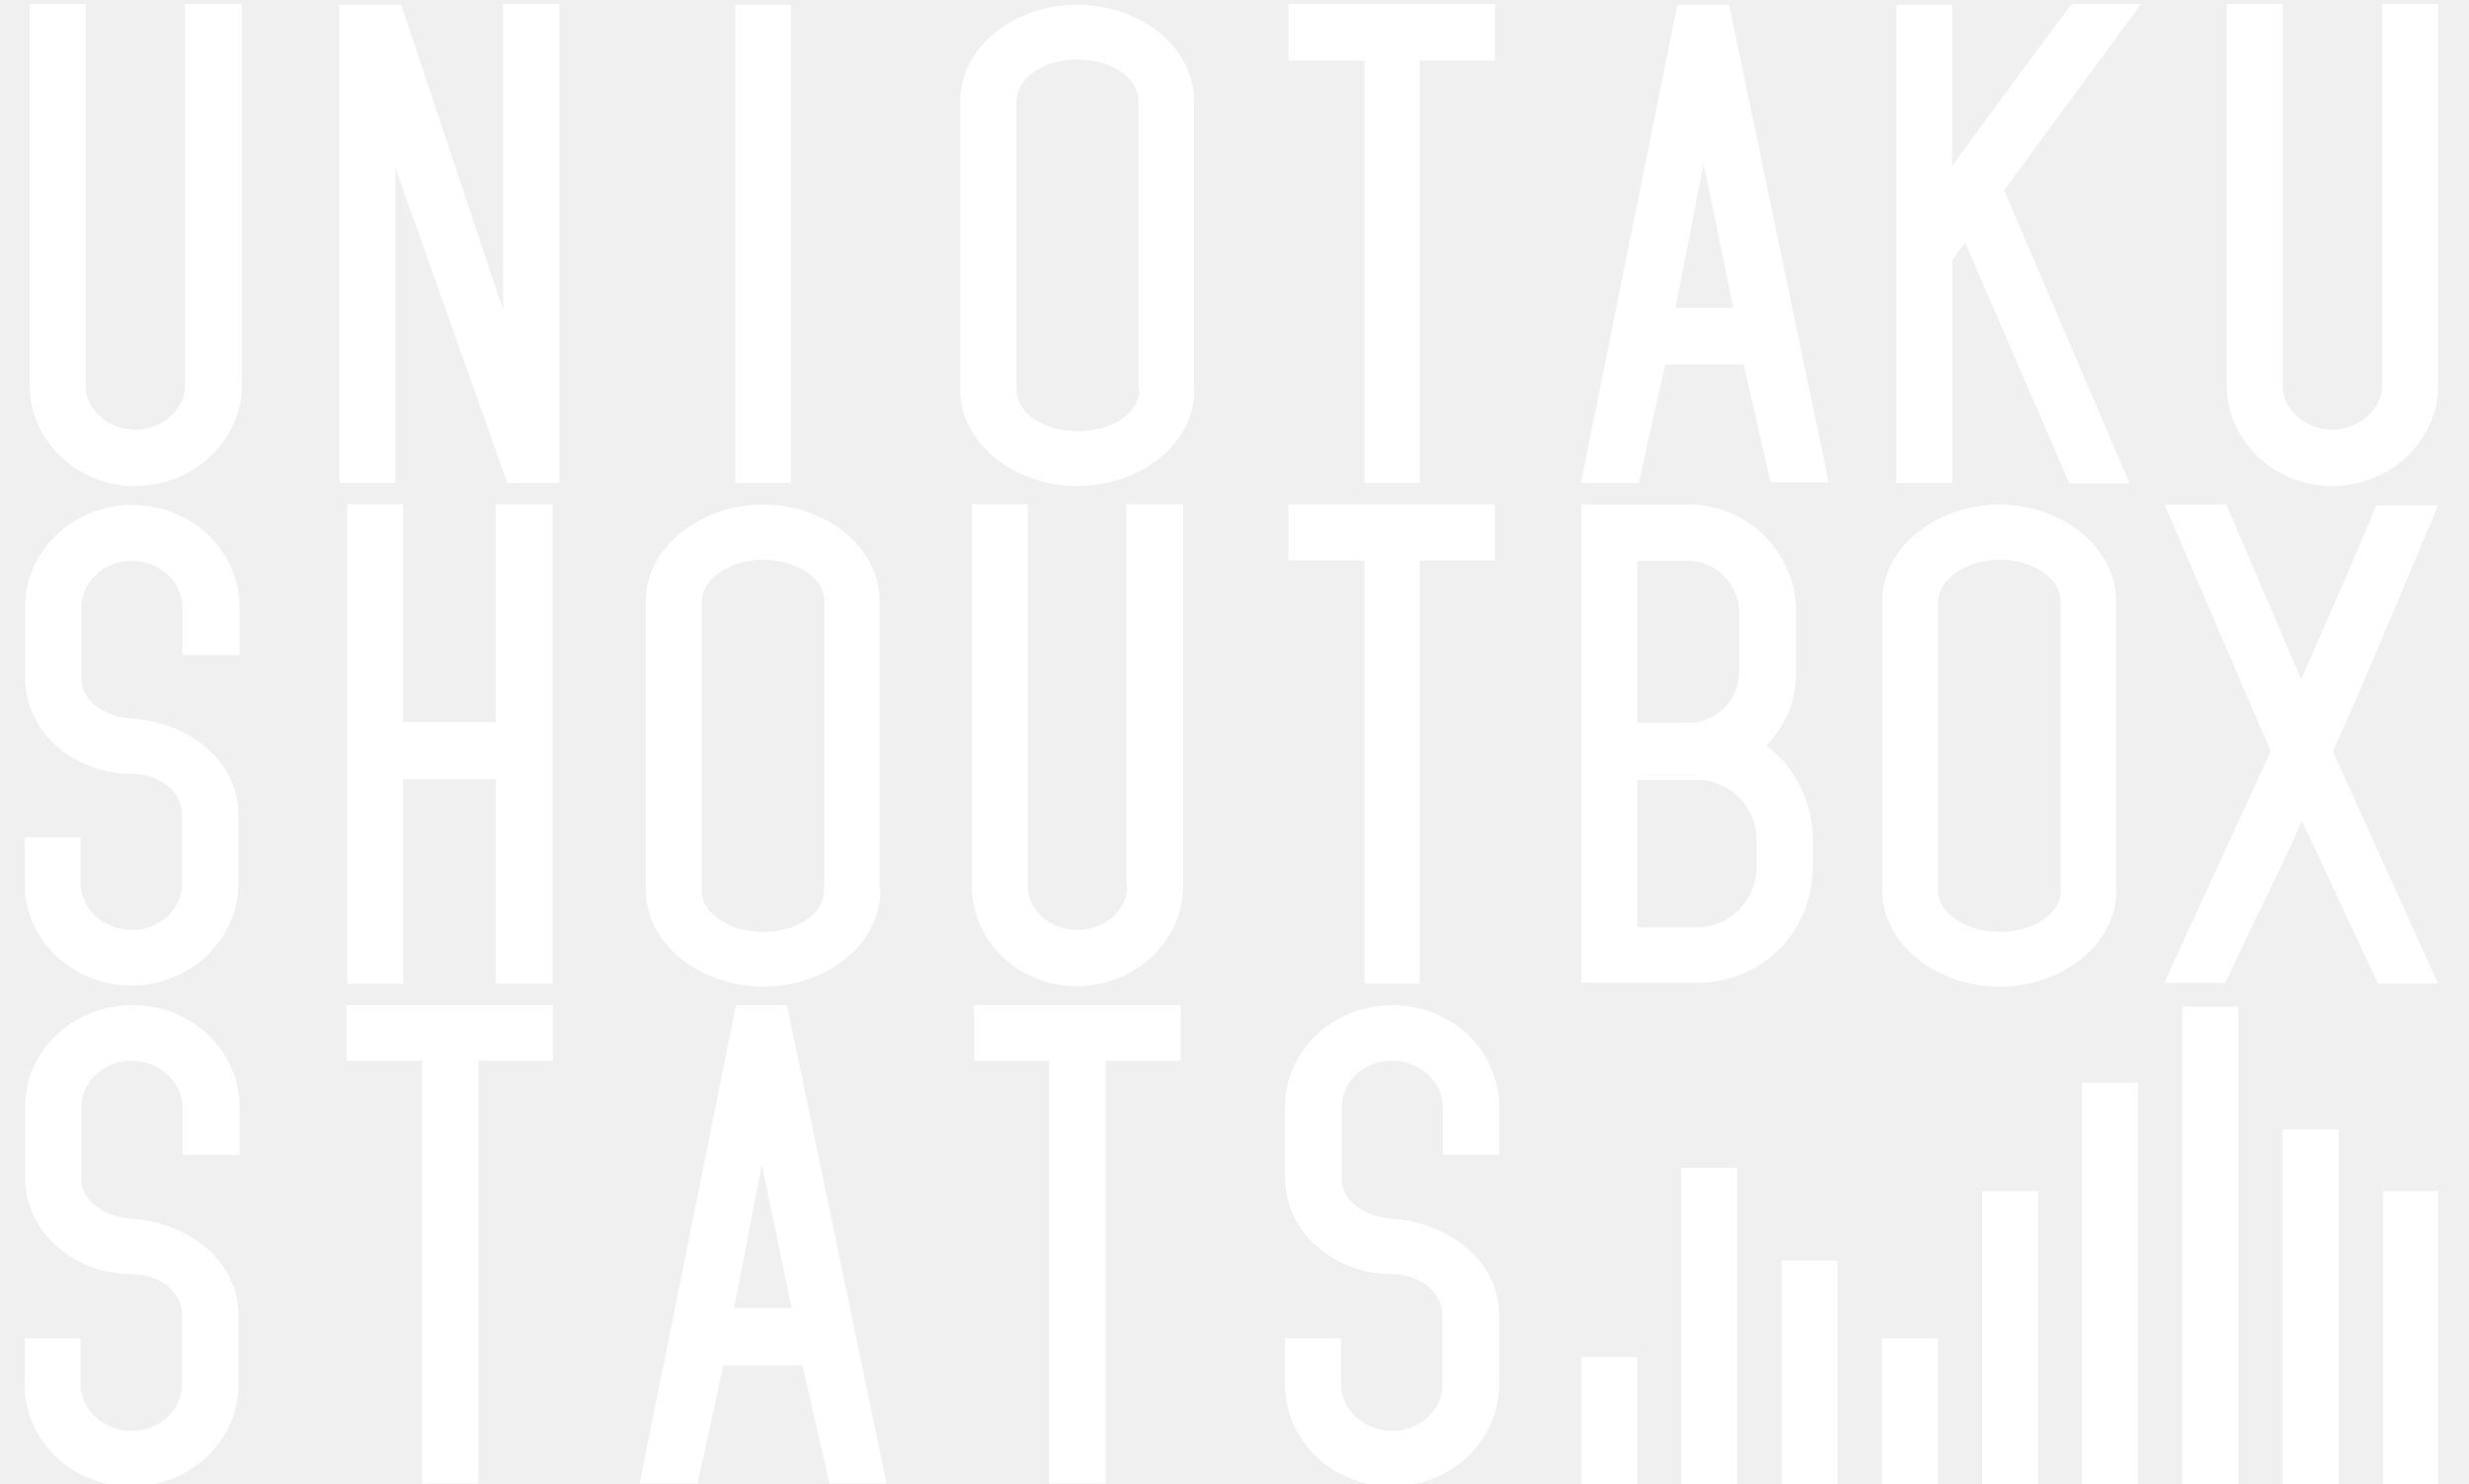
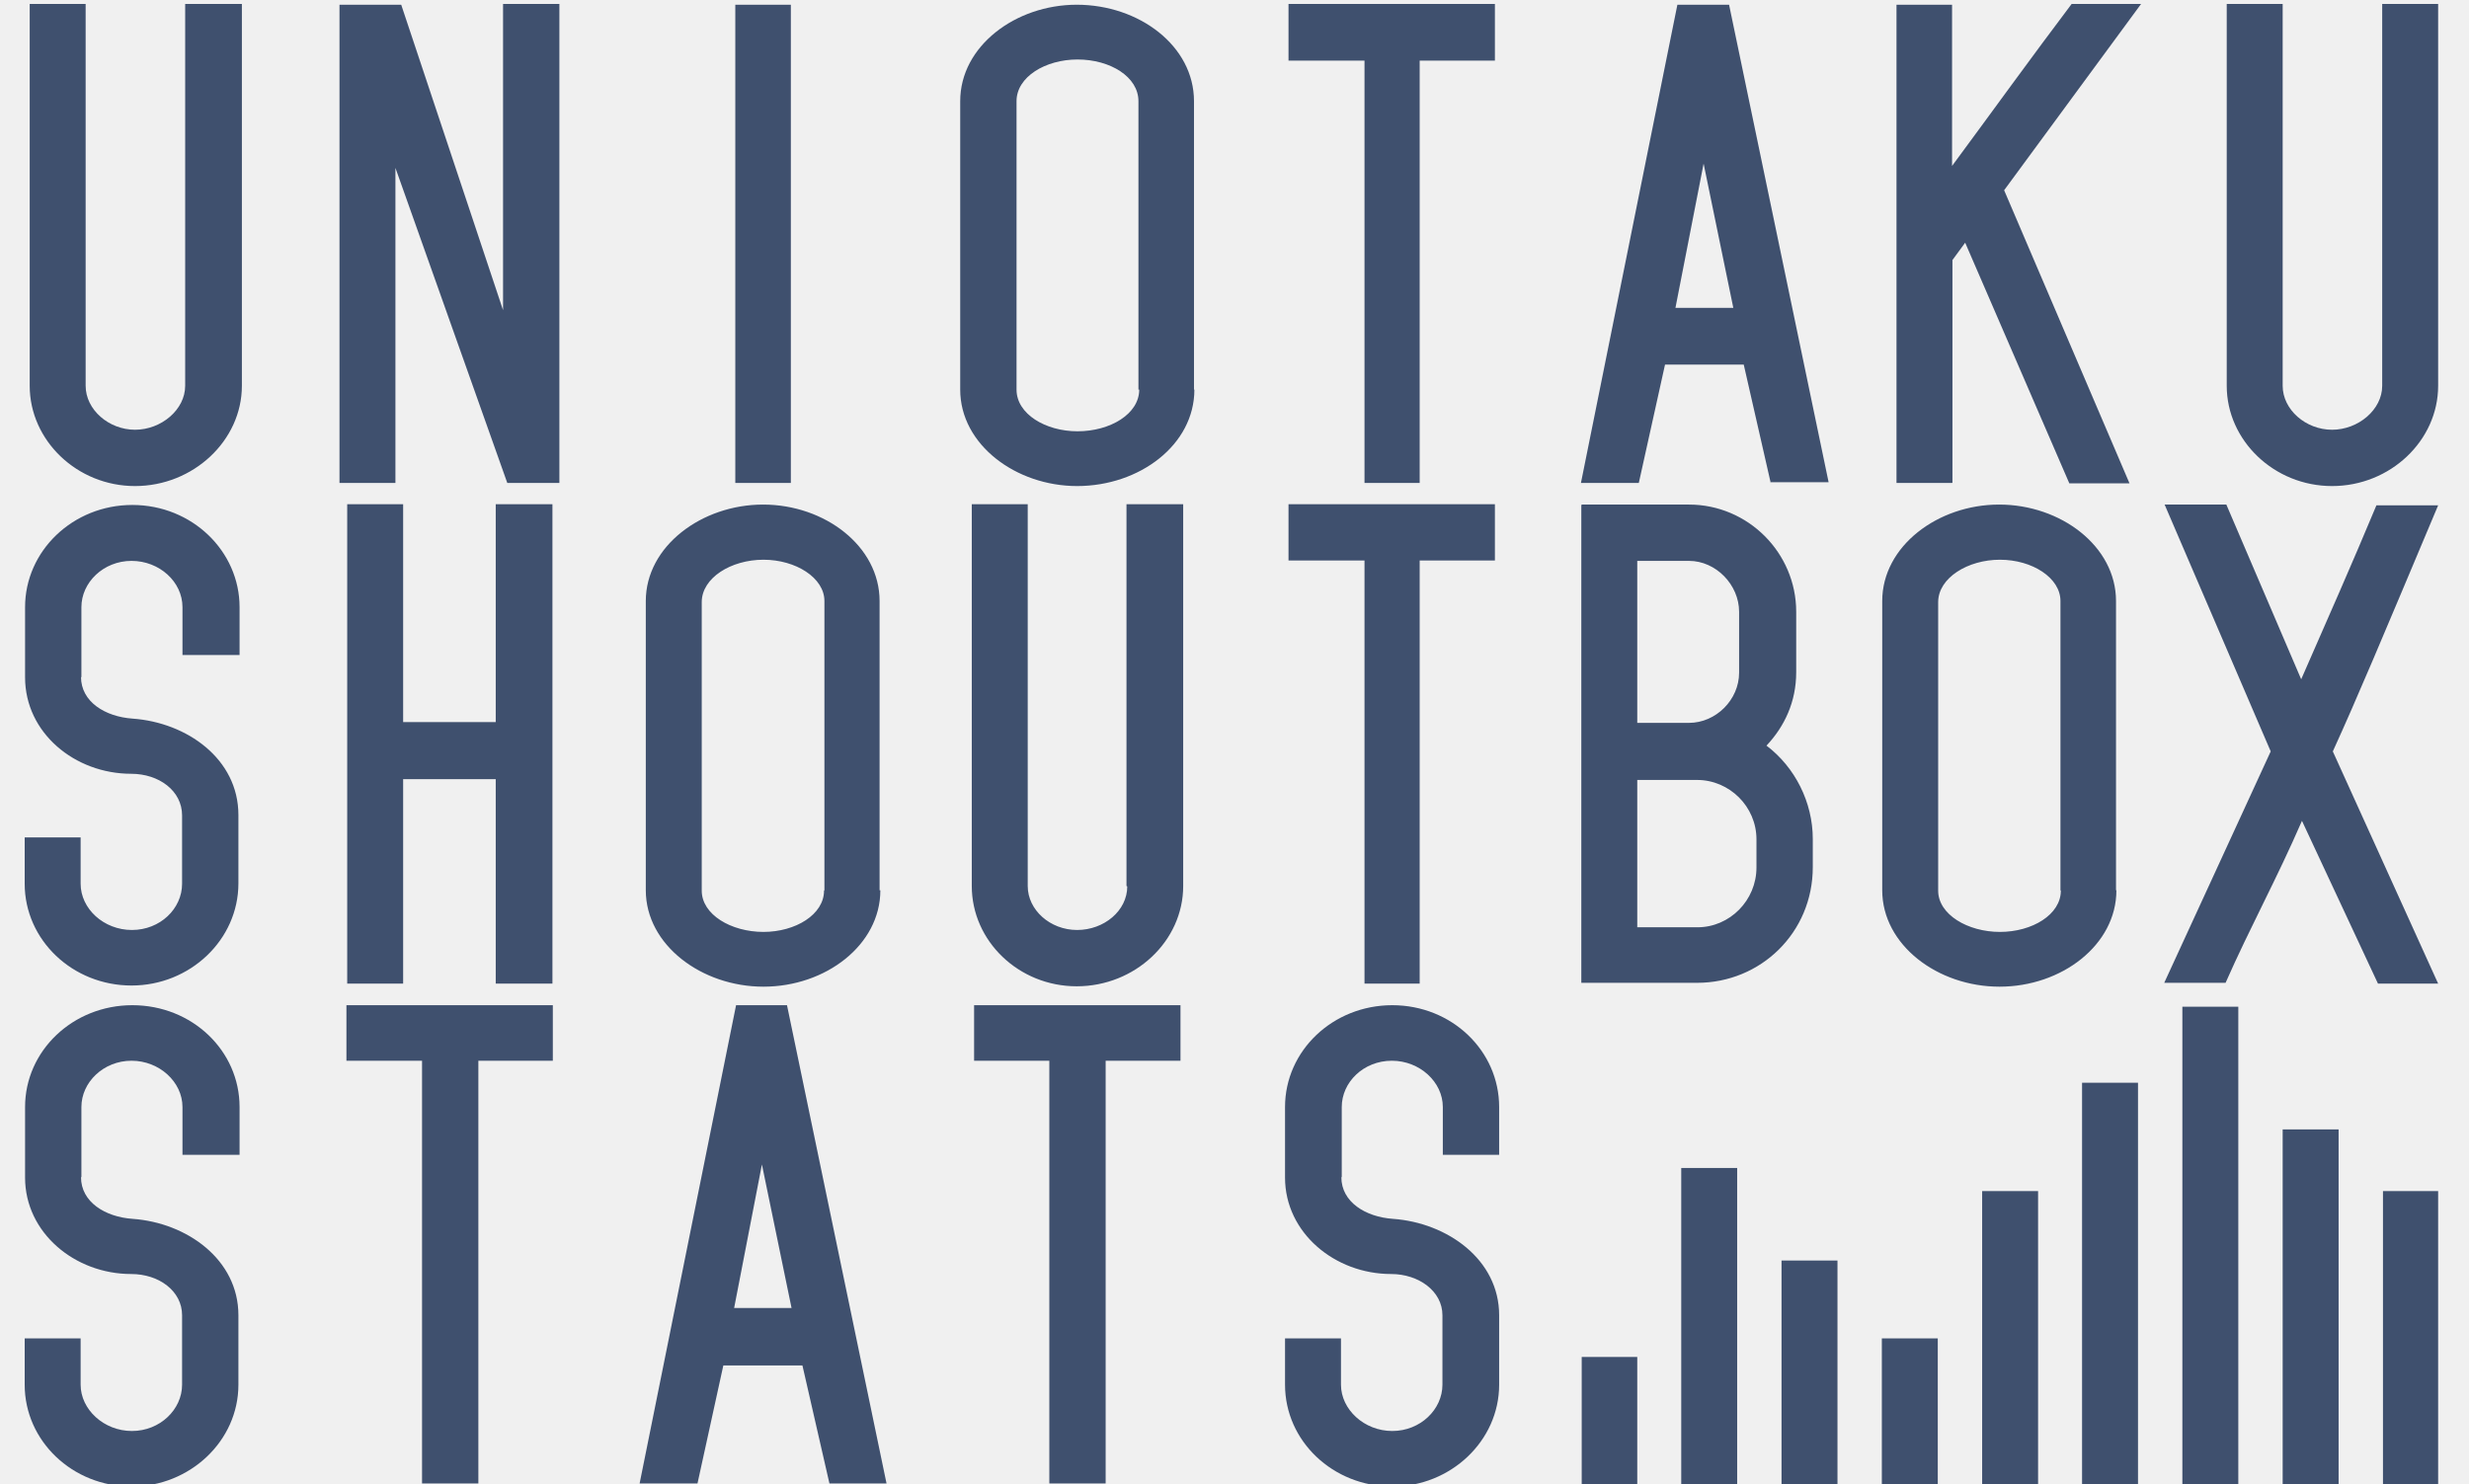
<svg xmlns="http://www.w3.org/2000/svg" width="640" height="384.7" viewBox="0 0 640 384.652">
-   <path fill="#FFF" d="M48 100V1h14.7v99c0 14.2-12.6 26-27.7 26-15 0-27.3-11.8-27.3-26V1h14.5v99c0 6.2 6 11.4 12.8 11.4s13-5.2 13-11.4zM102.6 125.2H88V1.2h16l26.4 79.2V1H145v124.2h-13.5l-29-81.7v81.7zM205 125.2h-14.4V1.2H205v124zM424.4 385H410v-33.2h14.4v33zM632 385h-14.3v-76.2H632v76zM450.3 385h-14.5v-82.2h14.5v82zM476.3 385h-14.5v-58.2h14.5v58zM502.3 385h-14.5v-38h14.5v38zM528.3 385h-14.5v-76.2h14.5v76zM554.2 385h-14.5V280.7h14.5v104zM580.2 385h-14.5V261h14.5v124zM606.2 385h-14.5v-92.2h14.5v92zM309.6 101c0 14.3-14.2 25-30.4 25-15.8 0-30.3-10.7-30.3-25V26.2c0-14.3 14.4-25 30.2-25 16.2 0 30.4 10.7 30.4 25V101zm-14.5 0V26.2c0-6.3-7.3-10.8-15.8-10.8-8.3 0-15.8 4.5-15.8 10.8V101c0 6.3 7.5 10.8 15.8 10.8 8.5 0 16-4.5 16-10.8zM368 125.2h-14.3V15.7H334V1h53.5v14.7H368v109.5zM459 125.2l-7-30.7h-20.4l-6.8 30.7h-15l25-124h13.4L474 125h-15zm-9.7-45.4l-7.7-37.4-7.3 37.4h15zM506 125.2h-14.4V1.2H506V43c10.2-13.8 20.8-28.5 31-42h18l-35.5 48.3 32.5 76h-15.6l-27-62.4-3.3 4.5v57.7zM617.5 100V1H632v99c0 14.2-12.4 26-27.5 26-15 0-27.3-11.8-27.3-26V1h14.5v99c0 6.2 6 11.4 12.8 11.4s13-5.2 13-11.4zM21 175.5c0 6.4 6.2 10.3 13.4 10.8 14 1 27.4 10.4 27.4 25V229c0 14.7-12.6 26.5-27.7 26.5-15.3 0-27.7-11.8-27.7-26.4v-12h14.5v12c0 6.5 6 12 13.3 12s13-5.5 13-12v-17.7c0-6.4-6-10.8-13.2-10.8-14.6 0-27.5-10.6-27.5-25v-18.2c0-14.6 12.4-26.5 27.8-26.5 15.5 0 27.8 12 27.8 26.5v12.4H47.3v-12.4c0-6.6-6-12-13.2-12-7.3 0-13 5.6-13 12v18.2zM143.2 255h-14.7v-53h-24v53H90V130.7h14.5v56.5h24v-56.5h14.7v124zM228.2 230.8c0 14.2-14.2 25-30.3 25-16 0-30.5-10.8-30.5-25v-75c0-14.2 14.5-25 30.4-25 16 0 30.2 10.8 30.2 25v75zm-14.5 0v-75c0-6-7.4-10.7-15.8-10.7s-16 4.7-16 11v74.8c0 6.2 7.6 10.7 16 10.7 8.3 0 15.7-4.5 15.7-10.7zM292 229.7v-99h14.7v99c0 14.3-12.5 26-27.6 26-15 0-27.2-11.7-27.2-26v-99h14.5v99c0 6.2 5.8 11.4 12.8 11.4s13-5 13-11.3zM368 255h-14.3V145.3H334v-14.6h53.5v14.6H368V255zM410 130.8h27.8c15.3 0 27.8 12.5 27.8 27.8v15.7c0 7.6-3 14-7.7 19 7.4 5.6 12 14.7 12 24.2v7.3c0 17-13.5 30-30 30h-30V131zm14.4 14.6v42h13.4c7 0 13-6 13-13v-15.8c0-7-6-13.2-13-13.2h-13.4zm0 56.7v38.3H440c8.4 0 15.3-7 15.3-15.5v-7.3c0-8.5-7-15.4-15.4-15.4h-15.6zM548.6 230.8c0 14.2-14.2 25-30.3 25-16 0-30.4-10.8-30.4-25v-75c0-14.2 14.4-25 30.3-25 16 0 30.3 10.8 30.3 25v75zm-14.5 0v-75c0-6-7.3-10.7-15.7-10.7-8.3 0-16 4.7-16 11v74.8c0 6.2 7.7 10.7 16 10.7 8.4 0 15.8-4.5 15.8-10.7zM632 255h-15.6l-19.7-42.2c-6.5 15-13.5 27.7-19.8 42H561l27.6-60-27.5-64h16l19.4 45.3C603 161.3 610 145.4 616 131h16c-15.4 36.6-20.8 49.5-27.3 63.8L632 255zM21 305.2c0 6.4 6.2 10.3 13.4 10.8 14 1 27.4 10.5 27.4 25V359c0 14.6-12.6 26.4-27.7 26.4-15.3 0-27.7-11.8-27.7-26.4v-12h14.5v12c0 6.4 6 12 13.3 12s13-5.6 13-12V341c0-6.3-6-10.7-13.2-10.7-14.6 0-27.5-10.7-27.5-25V287c0-14.6 12.4-26.4 27.8-26.4 15.5 0 27.8 11.8 27.8 26.4v12.4H47.3V287c0-6.5-6-12-13.2-12-7.3 0-13 5.6-13 12v18.2zM124 384.6h-14.6V275H89.8v-14.4h53.5V275H124v109.6zM215 384.6l-7-30.6h-20.5l-6.7 30.6h-15l25-124H204l25.8 124h-15zm-9.8-45.4l-7.7-37.3-7.2 37.2h15zM347.7 305.2c0 6.4 6.2 10.3 13.4 10.8 14 1 27.5 10.5 27.5 25V359c0 14.6-12.6 26.4-27.7 26.4-15.4 0-27.8-11.8-27.8-26.4v-12h14.5v12c0 6.4 6 12 13.3 12s13-5.6 13-12V341c0-6.3-6.2-10.7-13.3-10.7-14.6 0-27.5-10.7-27.5-25V287c0-14.6 12.4-26.4 27.8-26.4s27.7 11.8 27.7 26.4v12.4H374V287c0-6.5-6-12-13.2-12-7.4 0-13 5.6-13 12v18.2zM286.6 384.6H272V275h-19.5v-14.4H306V275h-19.4v109.6z" />
+   <path fill="#3F506E" d="M48 100V1h14.7v99c0 14.2-12.6 26-27.7 26-15 0-27.3-11.8-27.3-26V1h14.5v99c0 6.2 6 11.4 12.8 11.4s13-5.2 13-11.4zM102.6 125.2H88V1.2h16l26.4 79.2V1H145v124.2h-13.5l-29-81.7v81.7zM205 125.2h-14.4V1.2H205v124zM424.4 385H410v-33.2h14.4v33zM632 385h-14.3v-76.2H632v76zM450.3 385h-14.5v-82.2h14.5v82zM476.3 385h-14.5v-58.2h14.5v58zM502.3 385h-14.5v-38h14.5v38zM528.3 385h-14.5v-76.2h14.5v76zM554.2 385h-14.5V280.7h14.5v104zM580.2 385h-14.5V261h14.5v124zM606.2 385h-14.5v-92.2h14.5v92zM309.6 101c0 14.3-14.2 25-30.4 25-15.8 0-30.3-10.7-30.3-25V26.2c0-14.3 14.4-25 30.2-25 16.2 0 30.4 10.7 30.4 25V101zm-14.5 0V26.2c0-6.3-7.3-10.8-15.8-10.8-8.3 0-15.8 4.5-15.8 10.8V101c0 6.3 7.5 10.8 15.8 10.8 8.5 0 16-4.5 16-10.8zM368 125.2h-14.3V15.7H334V1h53.5v14.7H368v109.5zM459 125.2l-7-30.7h-20.4l-6.8 30.7h-15l25-124h13.4L474 125h-15zm-9.7-45.4l-7.7-37.4-7.3 37.4h15zM506 125.2h-14.4V1.2H506V43c10.2-13.8 20.8-28.5 31-42h18l-35.5 48.3 32.5 76h-15.6l-27-62.4-3.3 4.5v57.7zM617.5 100V1H632v99c0 14.2-12.4 26-27.5 26-15 0-27.3-11.8-27.3-26V1h14.5v99c0 6.2 6 11.4 12.8 11.4s13-5.2 13-11.4zM21 175.5c0 6.4 6.2 10.3 13.4 10.8 14 1 27.4 10.4 27.4 25V229c0 14.7-12.6 26.5-27.7 26.5-15.3 0-27.7-11.8-27.7-26.4v-12h14.5v12c0 6.5 6 12 13.3 12s13-5.5 13-12v-17.7c0-6.4-6-10.8-13.2-10.8-14.6 0-27.5-10.6-27.5-25v-18.2c0-14.6 12.4-26.5 27.8-26.5 15.5 0 27.8 12 27.8 26.5v12.4H47.3v-12.4c0-6.6-6-12-13.2-12-7.3 0-13 5.6-13 12v18.2zM143.2 255h-14.7v-53h-24v53H90V130.7h14.5v56.5h24v-56.5h14.7v124zM228.2 230.8c0 14.2-14.2 25-30.3 25-16 0-30.5-10.8-30.5-25v-75c0-14.2 14.5-25 30.4-25 16 0 30.2 10.8 30.2 25v75zm-14.5 0v-75c0-6-7.4-10.7-15.8-10.7s-16 4.7-16 11v74.8c0 6.2 7.6 10.7 16 10.7 8.3 0 15.7-4.5 15.7-10.7zM292 229.7v-99h14.7v99c0 14.3-12.5 26-27.6 26-15 0-27.2-11.7-27.2-26v-99h14.5v99c0 6.2 5.8 11.4 12.8 11.4s13-5 13-11.3zM368 255h-14.3V145.3H334v-14.6h53.5v14.6H368V255zM410 130.8h27.8c15.3 0 27.8 12.5 27.8 27.8v15.7c0 7.6-3 14-7.7 19 7.4 5.6 12 14.7 12 24.2v7.3c0 17-13.5 30-30 30h-30V131zm14.4 14.6v42h13.4c7 0 13-6 13-13v-15.8c0-7-6-13.2-13-13.2h-13.4zm0 56.7v38.3H440c8.4 0 15.3-7 15.3-15.5v-7.3c0-8.5-7-15.4-15.4-15.4h-15.6zM548.6 230.8c0 14.2-14.2 25-30.3 25-16 0-30.4-10.8-30.4-25v-75c0-14.2 14.4-25 30.3-25 16 0 30.3 10.8 30.3 25v75zm-14.5 0v-75c0-6-7.3-10.7-15.7-10.7-8.3 0-16 4.7-16 11v74.8c0 6.2 7.7 10.7 16 10.7 8.4 0 15.8-4.5 15.8-10.7zM632 255h-15.6l-19.7-42.2c-6.5 15-13.5 27.7-19.8 42H561l27.6-60-27.5-64h16l19.4 45.3C603 161.3 610 145.4 616 131h16c-15.4 36.6-20.8 49.5-27.3 63.8L632 255zM21 305.2c0 6.4 6.2 10.3 13.4 10.8 14 1 27.4 10.5 27.4 25V359c0 14.6-12.6 26.4-27.7 26.4-15.3 0-27.7-11.8-27.7-26.4v-12h14.5v12c0 6.4 6 12 13.3 12s13-5.6 13-12V341c0-6.3-6-10.7-13.2-10.7-14.6 0-27.5-10.7-27.5-25V287c0-14.6 12.4-26.4 27.8-26.4 15.5 0 27.8 11.8 27.8 26.4v12.4H47.3V287c0-6.5-6-12-13.2-12-7.3 0-13 5.6-13 12v18.2zM124 384.6h-14.6V275H89.8v-14.4h53.5V275H124v109.6zM215 384.6l-7-30.6h-20.5l-6.7 30.6h-15l25-124H204l25.8 124h-15zm-9.8-45.4l-7.7-37.3-7.2 37.2h15zM347.7 305.2c0 6.4 6.2 10.3 13.4 10.8 14 1 27.5 10.5 27.5 25V359c0 14.6-12.6 26.4-27.7 26.4-15.4 0-27.8-11.8-27.8-26.4v-12h14.5v12c0 6.4 6 12 13.3 12s13-5.6 13-12V341c0-6.3-6.2-10.7-13.3-10.7-14.6 0-27.5-10.7-27.5-25V287c0-14.6 12.4-26.4 27.8-26.4s27.7 11.8 27.7 26.4v12.4H374V287c0-6.5-6-12-13.2-12-7.4 0-13 5.6-13 12v18.2zM286.6 384.6H272V275h-19.5v-14.4H306V275h-19.4v109.6z" />
</svg>
